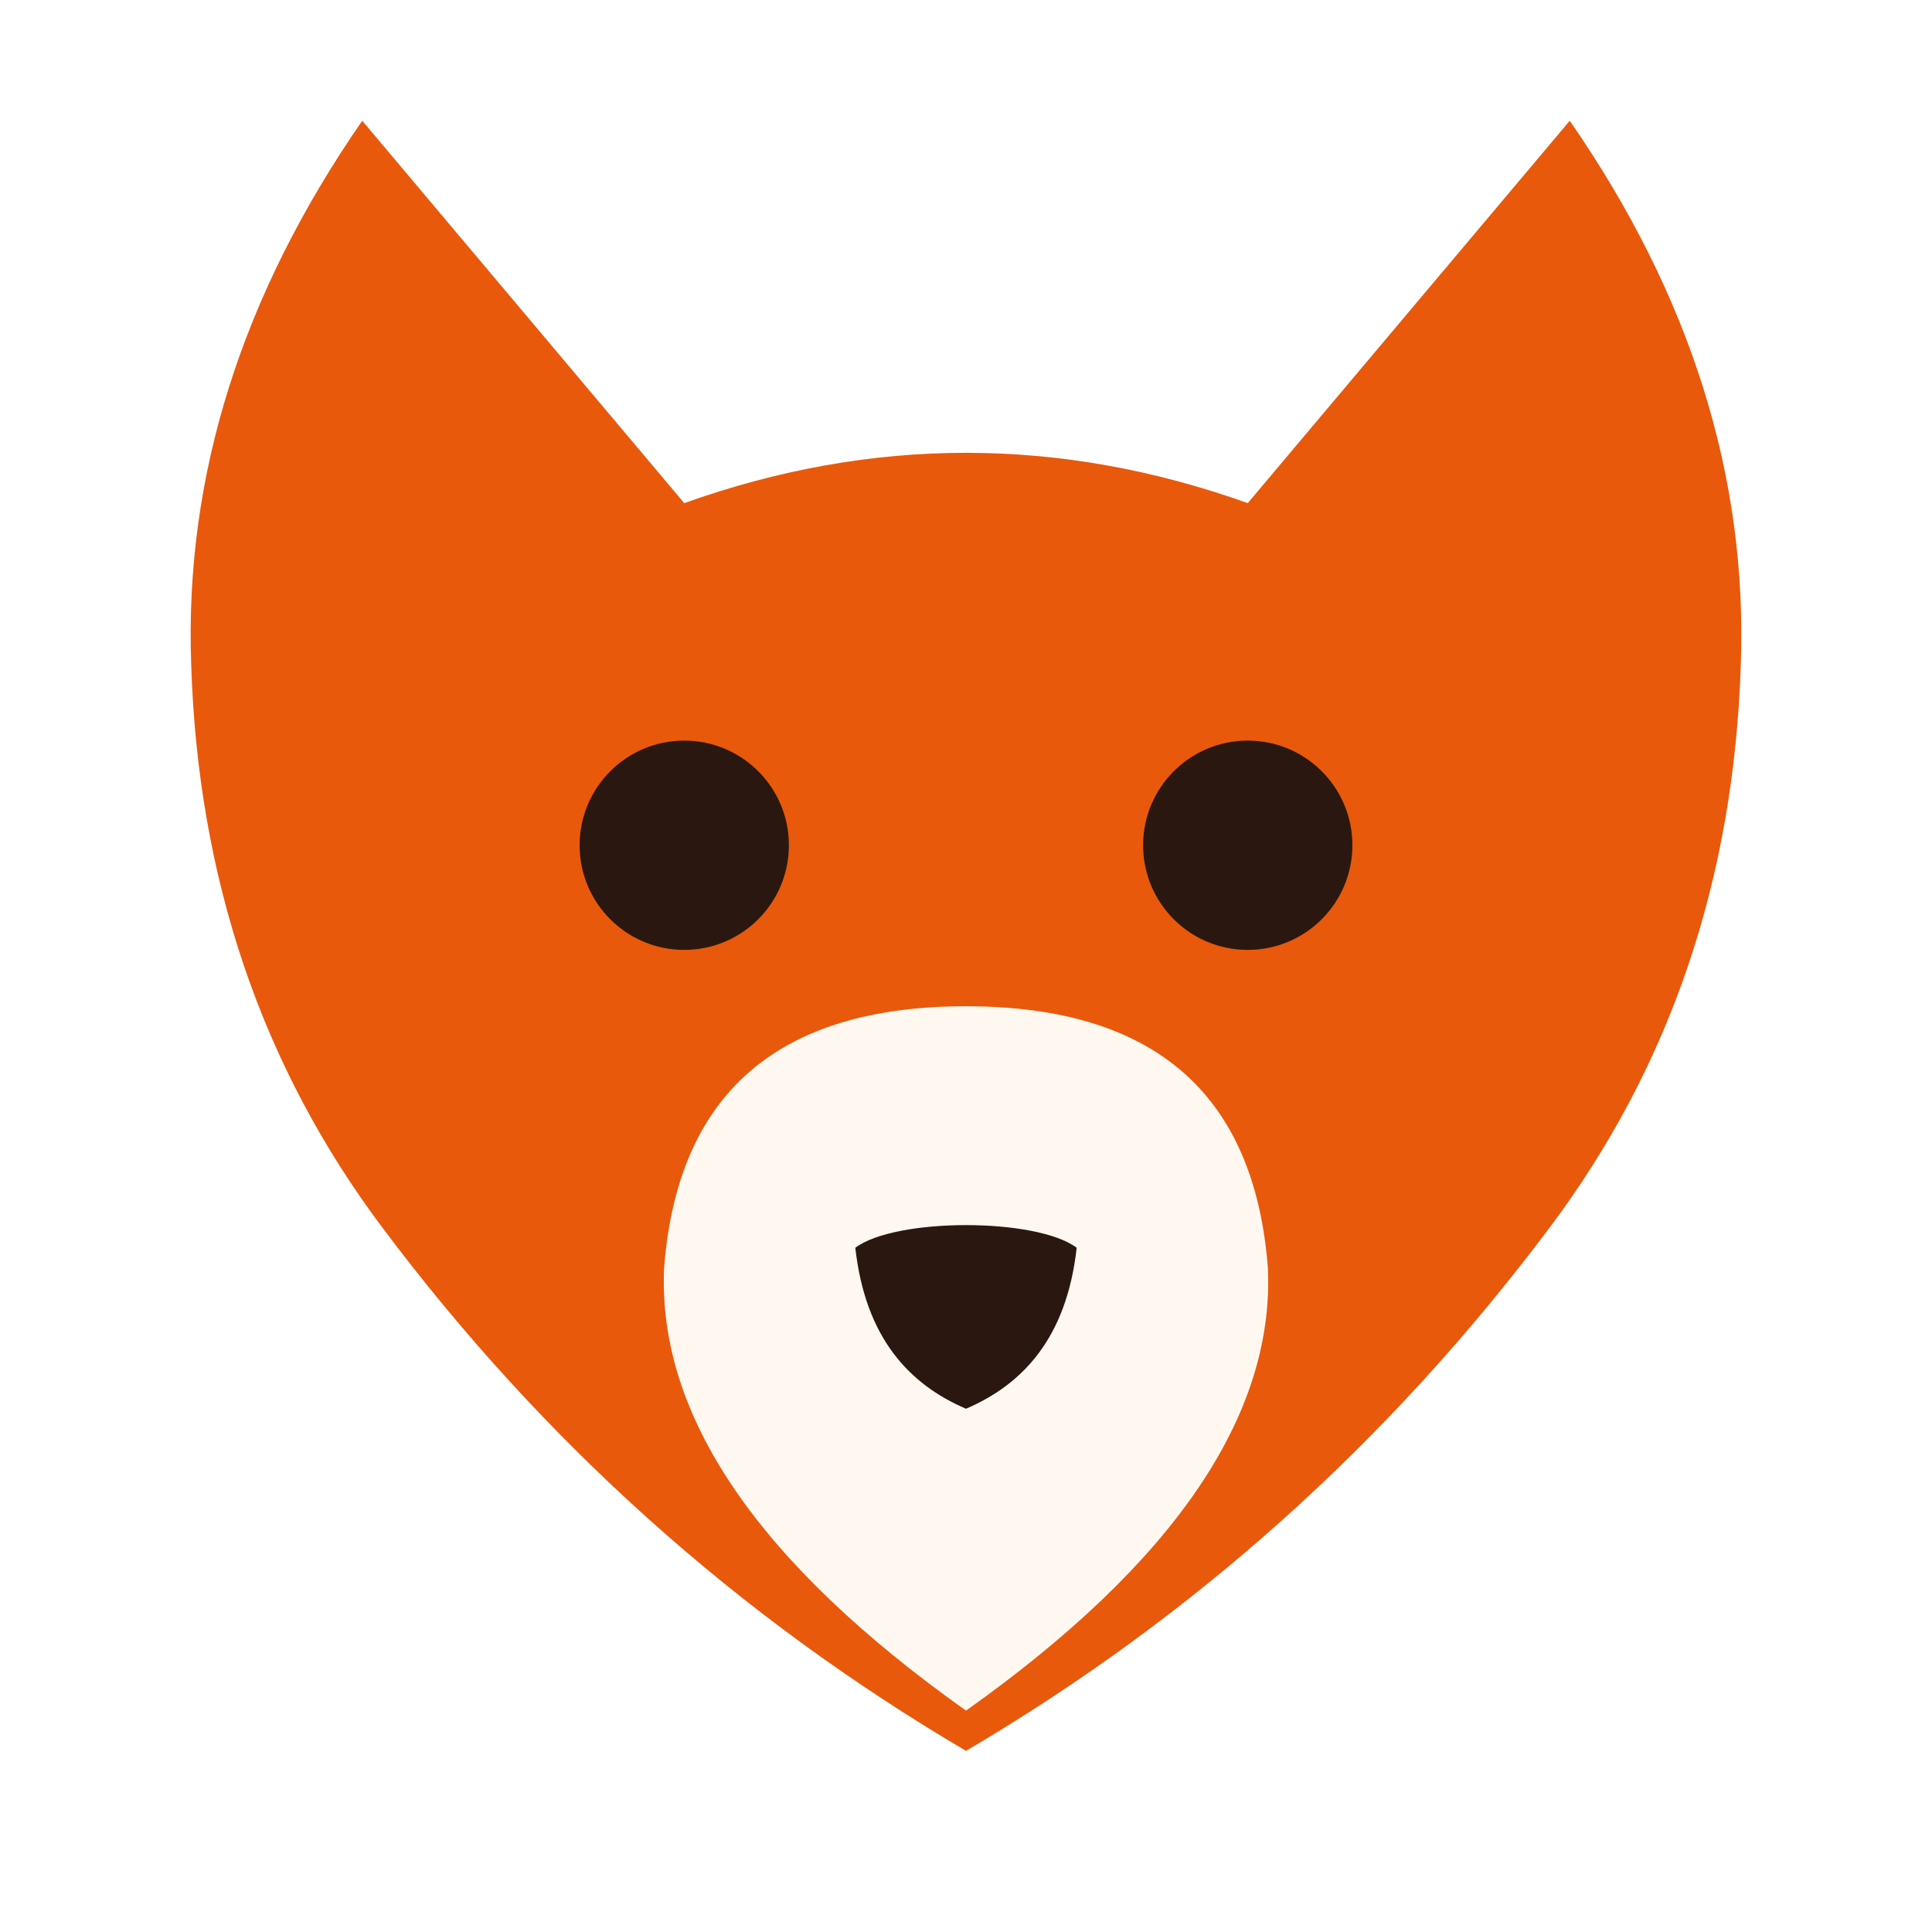
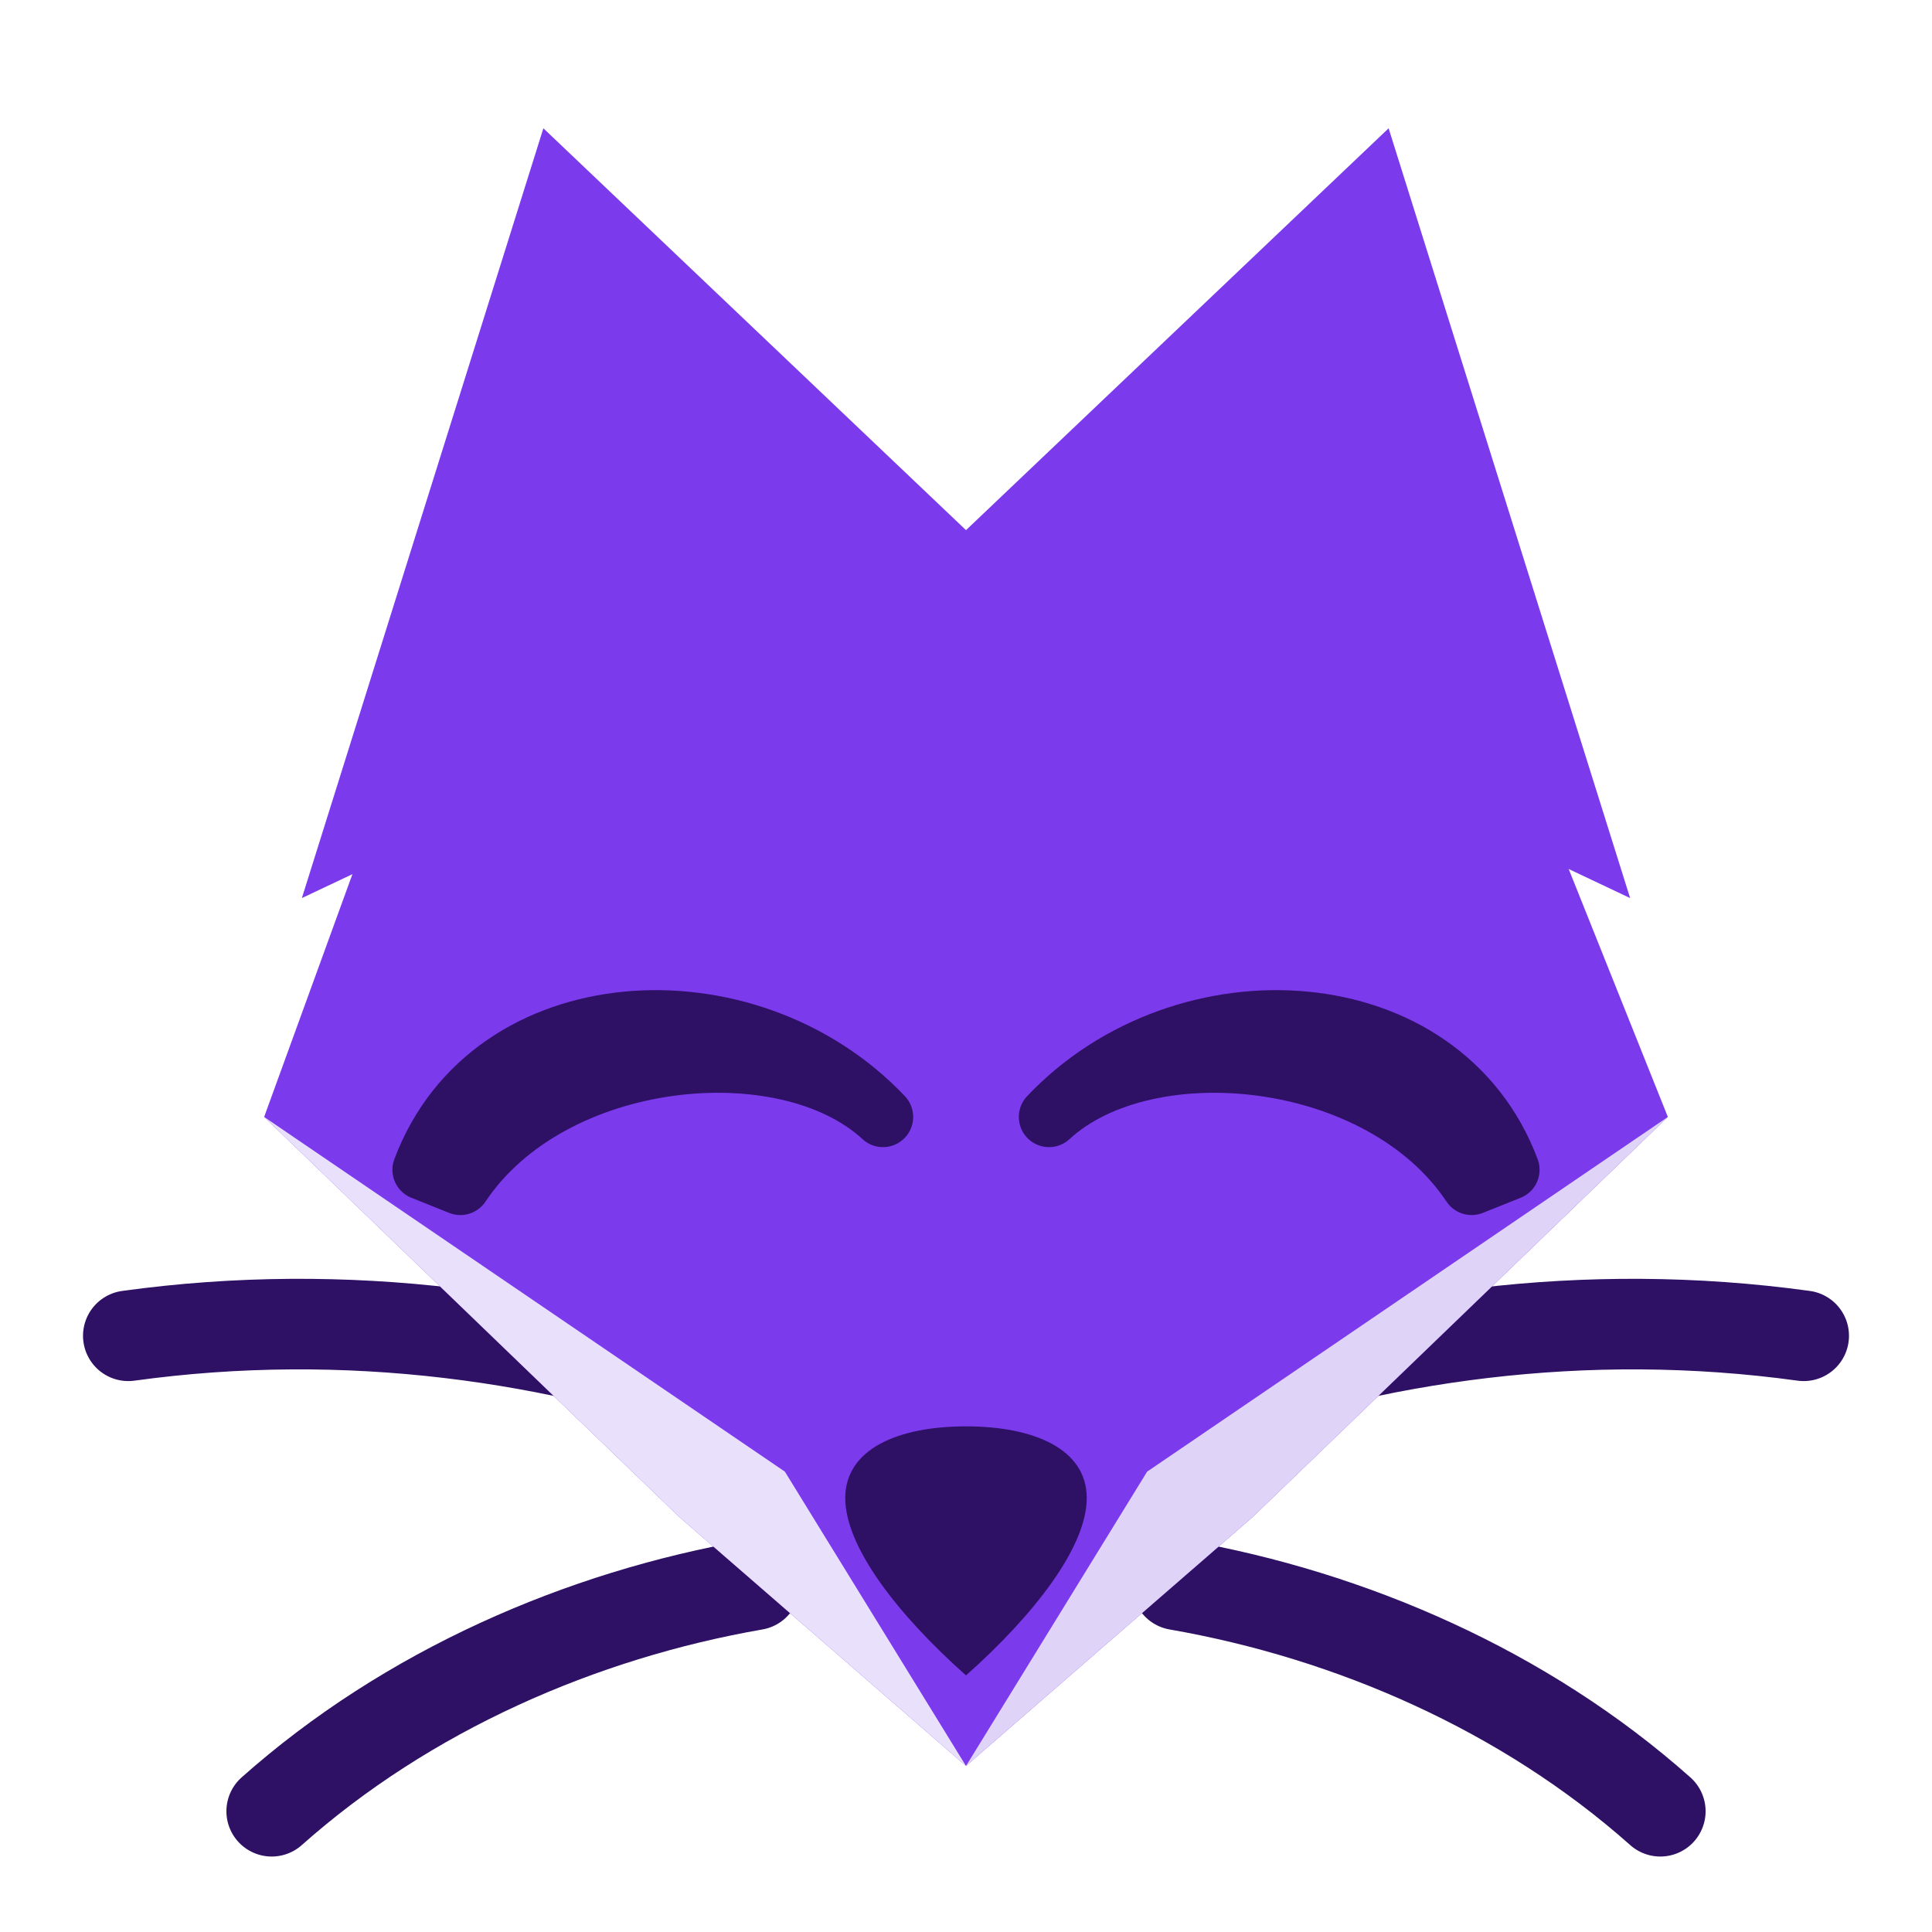
- <svg xmlns="http://www.w3.org/2000/svg" viewBox="0 0 96 96">
-   <path fill="#E8590C" d="M18 6 L34 25 Q48 20 62 25 L78 6 Q87 19 86.5 33 Q86 49 77 61 Q65 77 48 87 Q31 77 19 61 Q10 49 9.5 33 Q9 19 18 6 Z" />
-   <path fill="#FFF8F0" d="M48 50 Q62 50 63 63 Q63.5 74 48 85 Q32.5 74 33 63 Q34 50 48 50 Z" />
-   <g fill="#2A1810">
-     <circle cx="34" cy="42" r="5.2" />
-     <circle cx="62" cy="42" r="5.2" />
+ <svg xmlns="http://www.w3.org/2000/svg" viewBox="0 0 512 512">
+   <g fill="none" stroke="#2E1065" stroke-width="24" stroke-linecap="round">
+     <path d="M198 372 C148 354 92 346 34 354" />
+     <path d="M200 420 C154 428 108 448 72 480" />
+     <path d="M314 372 C364 354 420 346 478 354" />
+     <path d="M312 420 C358 428 404 448 440 480" />
  </g>
-   <path fill="#2A1810" d="M42.5 62 C44.5 60.5 51.5 60.5 53.5 62 C53 66.5 50.8 68.8 48 70 C45.2 68.8 43 66.5 42.5 62 Z" />
+   <path d="M80 238 L144 34 L266 150 Z" fill="#7C3AED" />
+   <path d="M432 238 L368 34 L246 150 Z" fill="#7C3AED" />
+   <path d="M256 142 L110 186 L70 296 L180 402 L256 468 L332 402 L442 296 L398 186 Z" fill="#7C3AED" />
+   <path d="M70 296 L180 402 L256 468 L208 390 Z" fill="#E9E1FB" />
+   <path d="M442 296 L332 402 L256 468 L304 390 Z" fill="#DFD3F8" />
+   <path d="M112 310 C130 262 198 258 234 296 C208 272 146 278 122 314 Z" fill="#2E1065" stroke="#2E1065" stroke-width="16" stroke-linejoin="round" />
+   <path d="M400 310 C382 262 314 258 278 296 C304 272 366 278 390 314 Z" fill="#2E1065" stroke="#2E1065" stroke-width="16" stroke-linejoin="round" />
+   <path d="M256 444 C238 428 224 410 224 397 C224 384 238 378 256 378 C274 378 288 384 288 397 C288 410 274 428 256 444 Z" fill="#2E1065" />
</svg>
